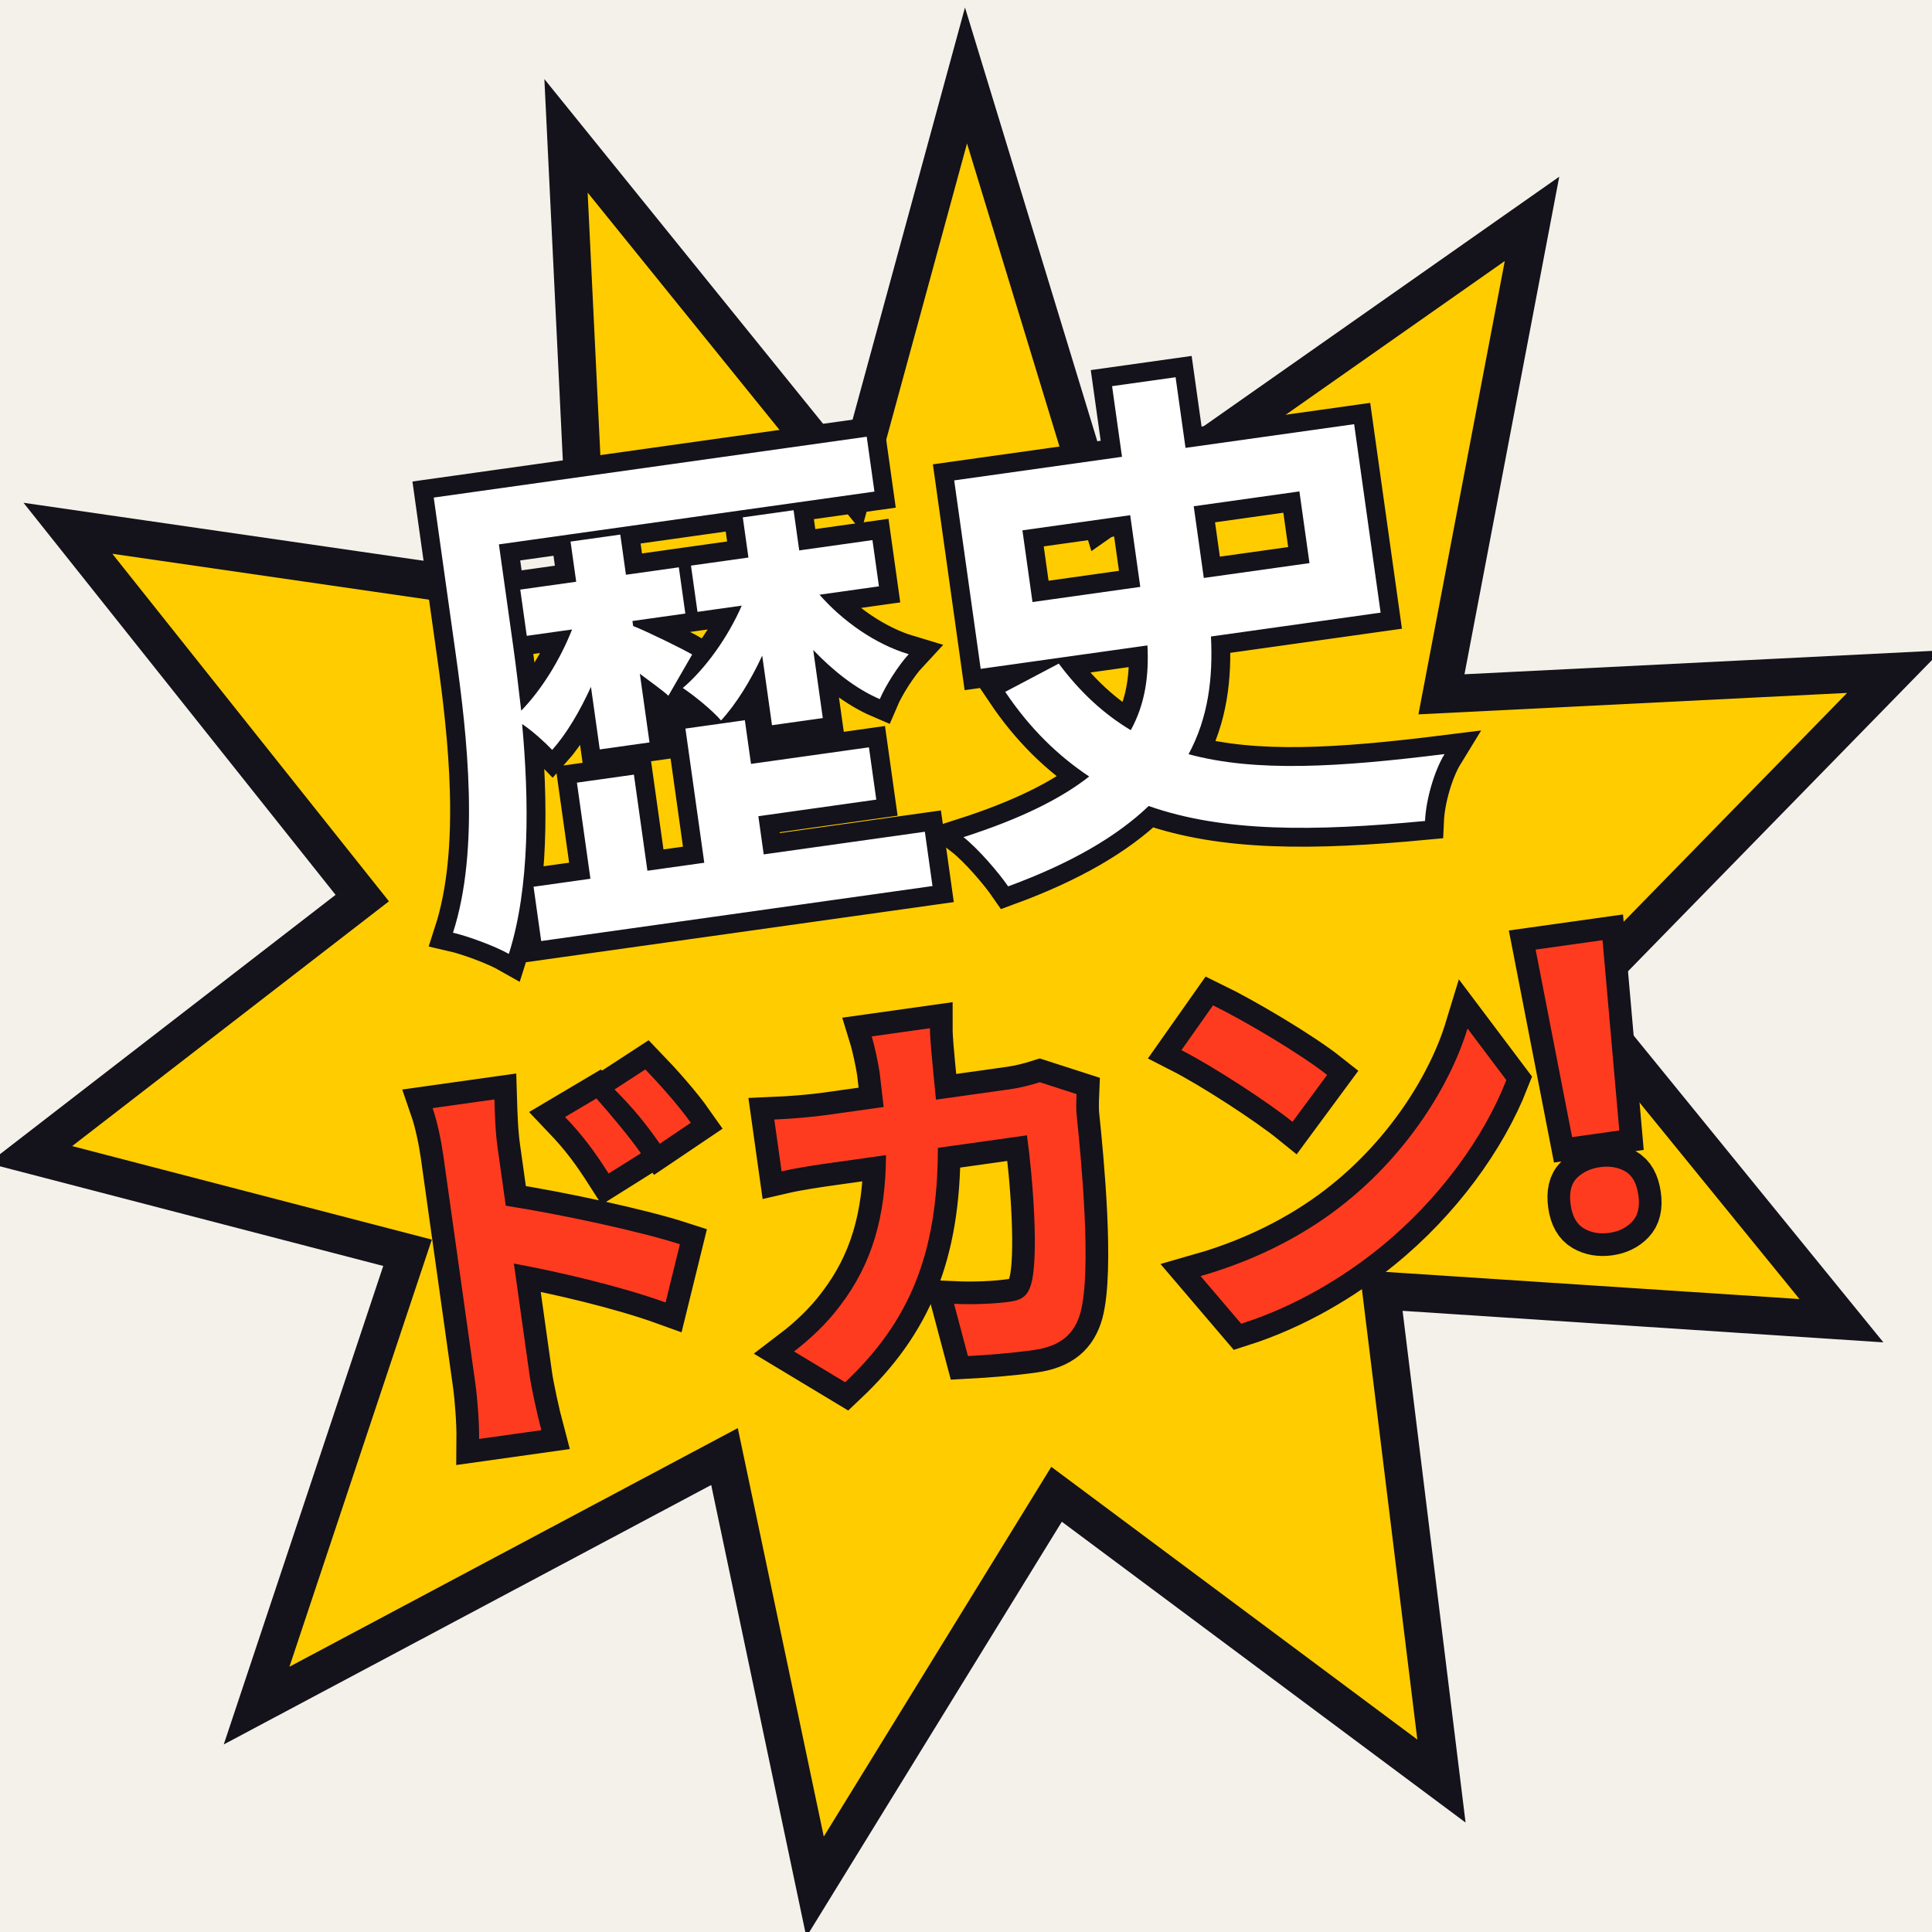
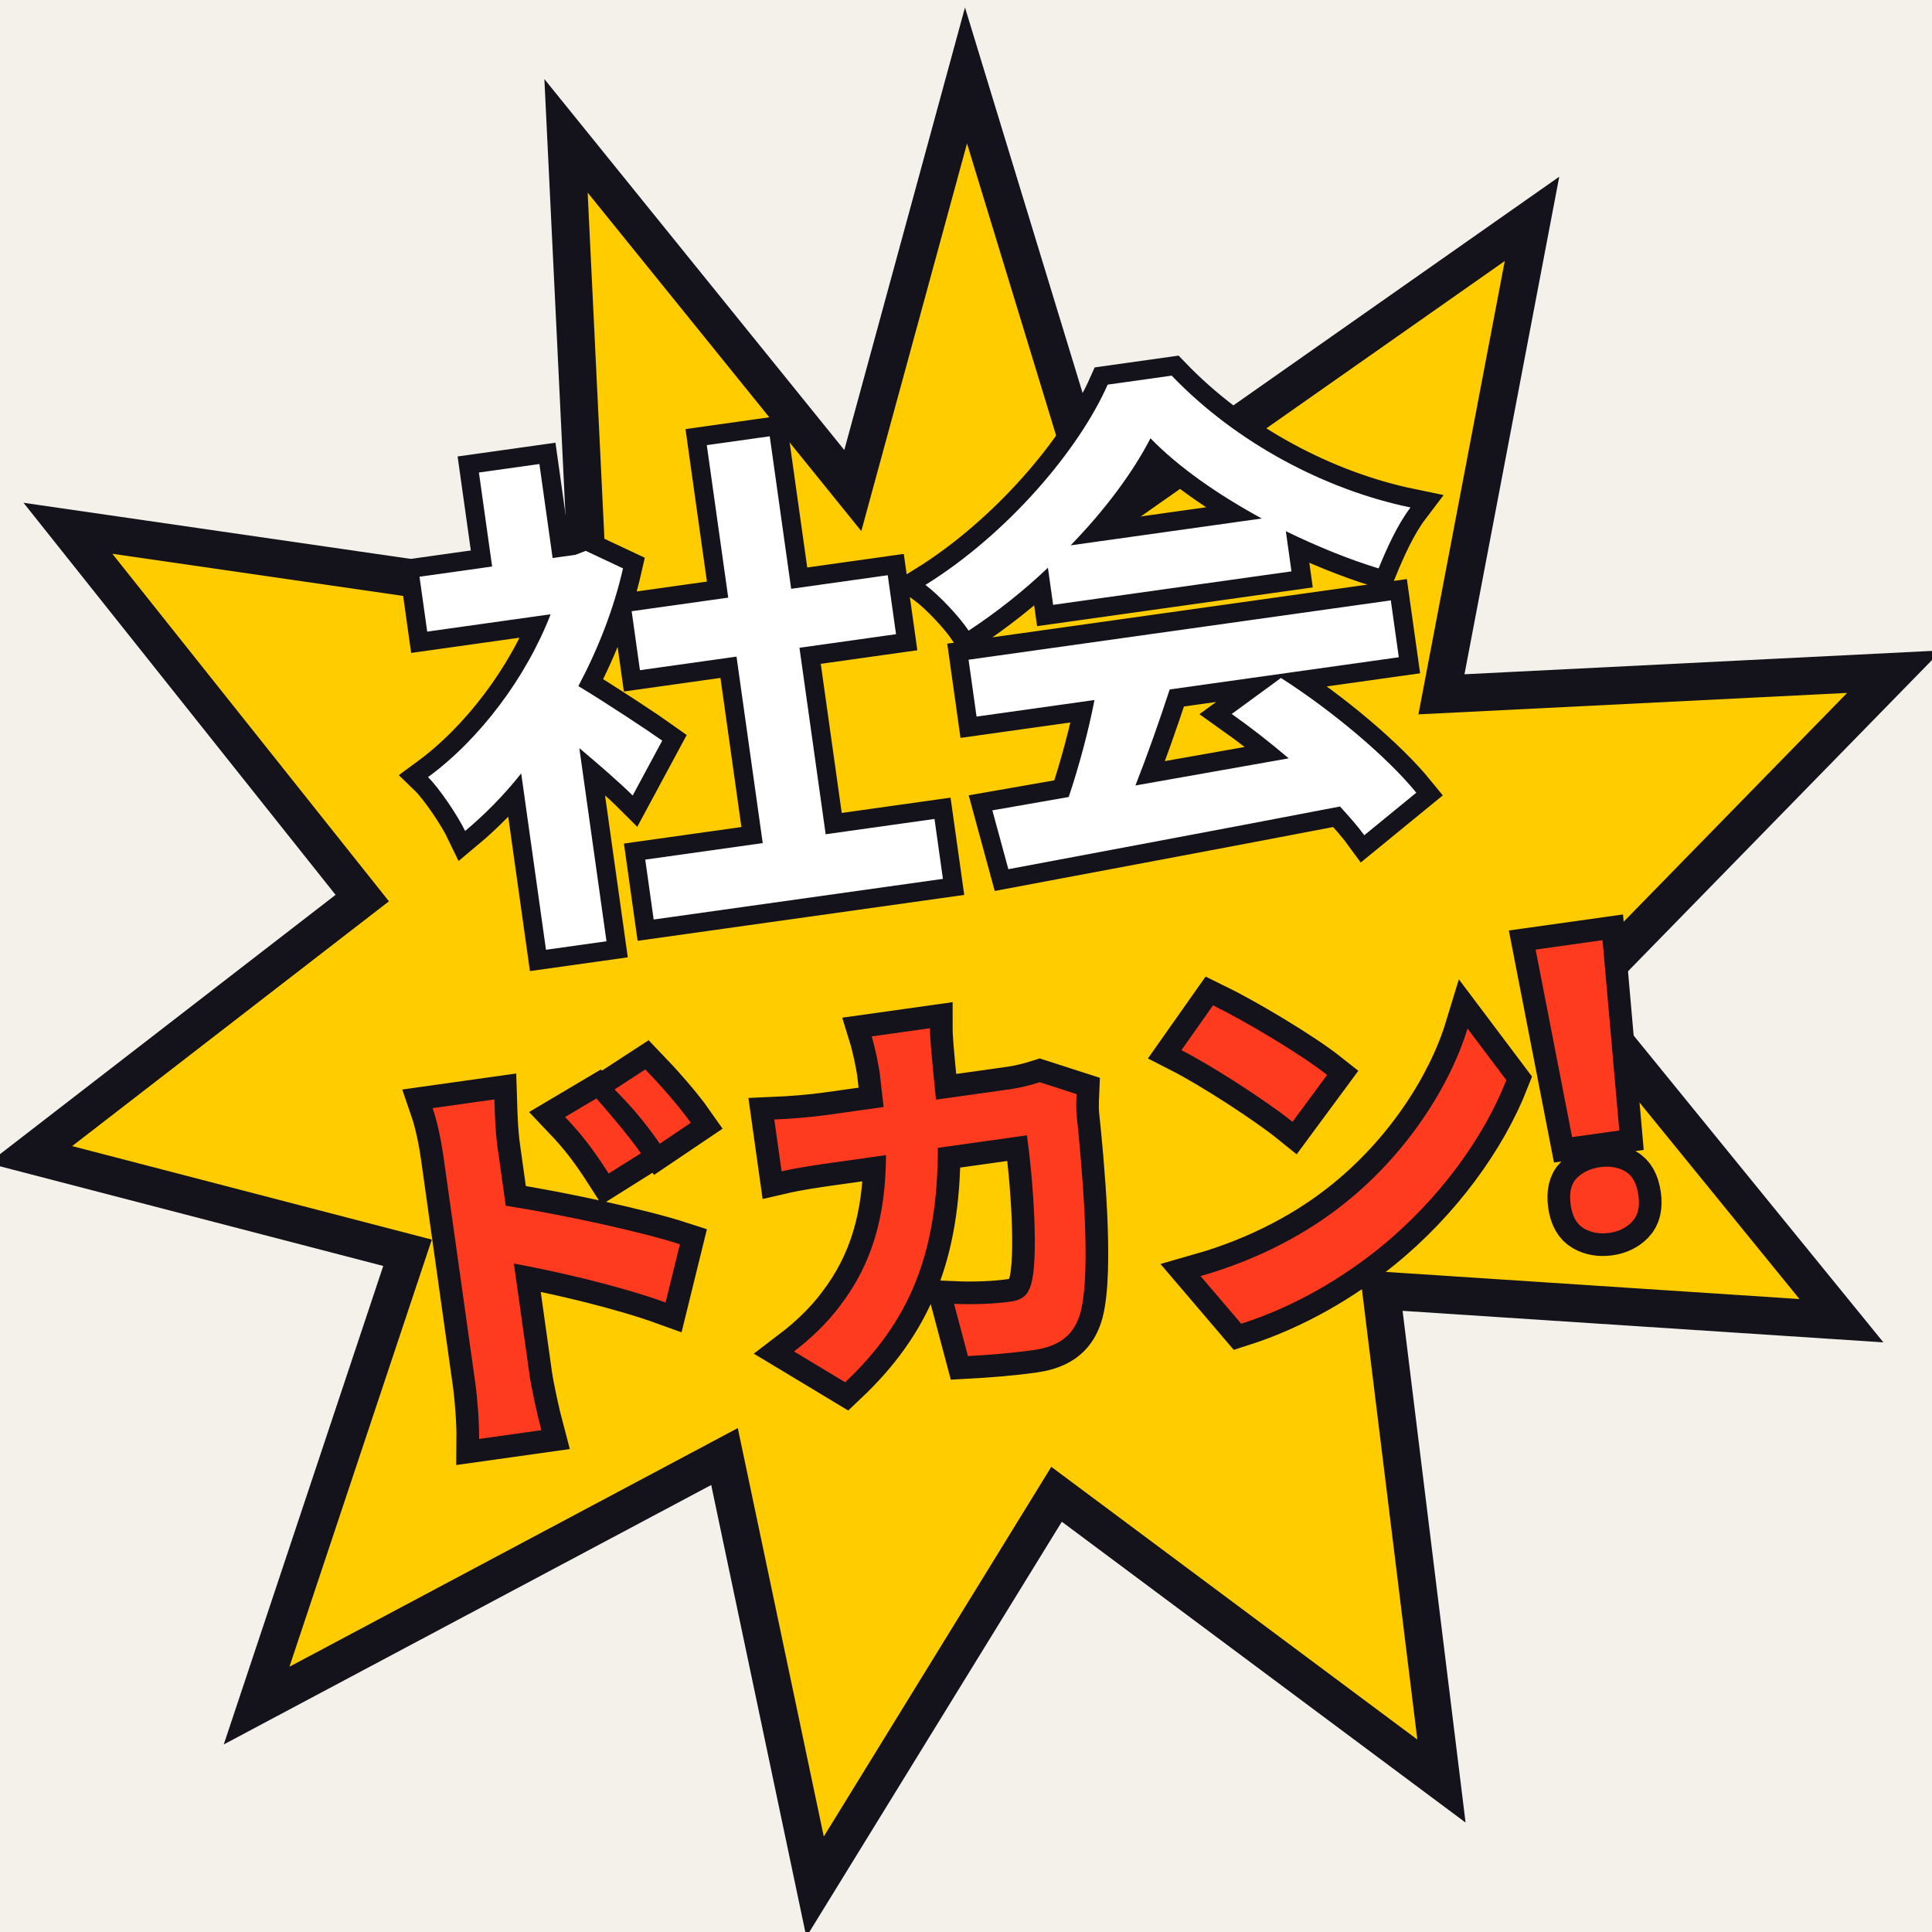
<svg xmlns="http://www.w3.org/2000/svg" viewBox="0 0 256 256">
  <rect width="256" height="256" fill="#f4f1ea" />
  <path d="M128 10 146 69 203 29 191 92 251 89 209 132 244 175 183 171 191 236 140 198 108 250 96 193 34 226 54 166 4 153 48 119 9 70 78 80 75 18 113 65Z" fill="#ffcc00" stroke="#14121a" stroke-width="5" />
  <g transform="rotate(-8 128 128)" font-family="sans-serif" font-weight="900" text-anchor="middle" stroke="#14121a" paint-order="stroke fill">
-     <text x="128" y="112" font-size="68" stroke-width="5" fill="#fff">歴史</text>
+     <text x="128" y="112" font-size="68" stroke-width="5" fill="#fff">社会</text>
    <text x="128" y="178" font-size="53" stroke-width="6" fill="#ff3b1f">ドカン!</text>
  </g>
</svg>
